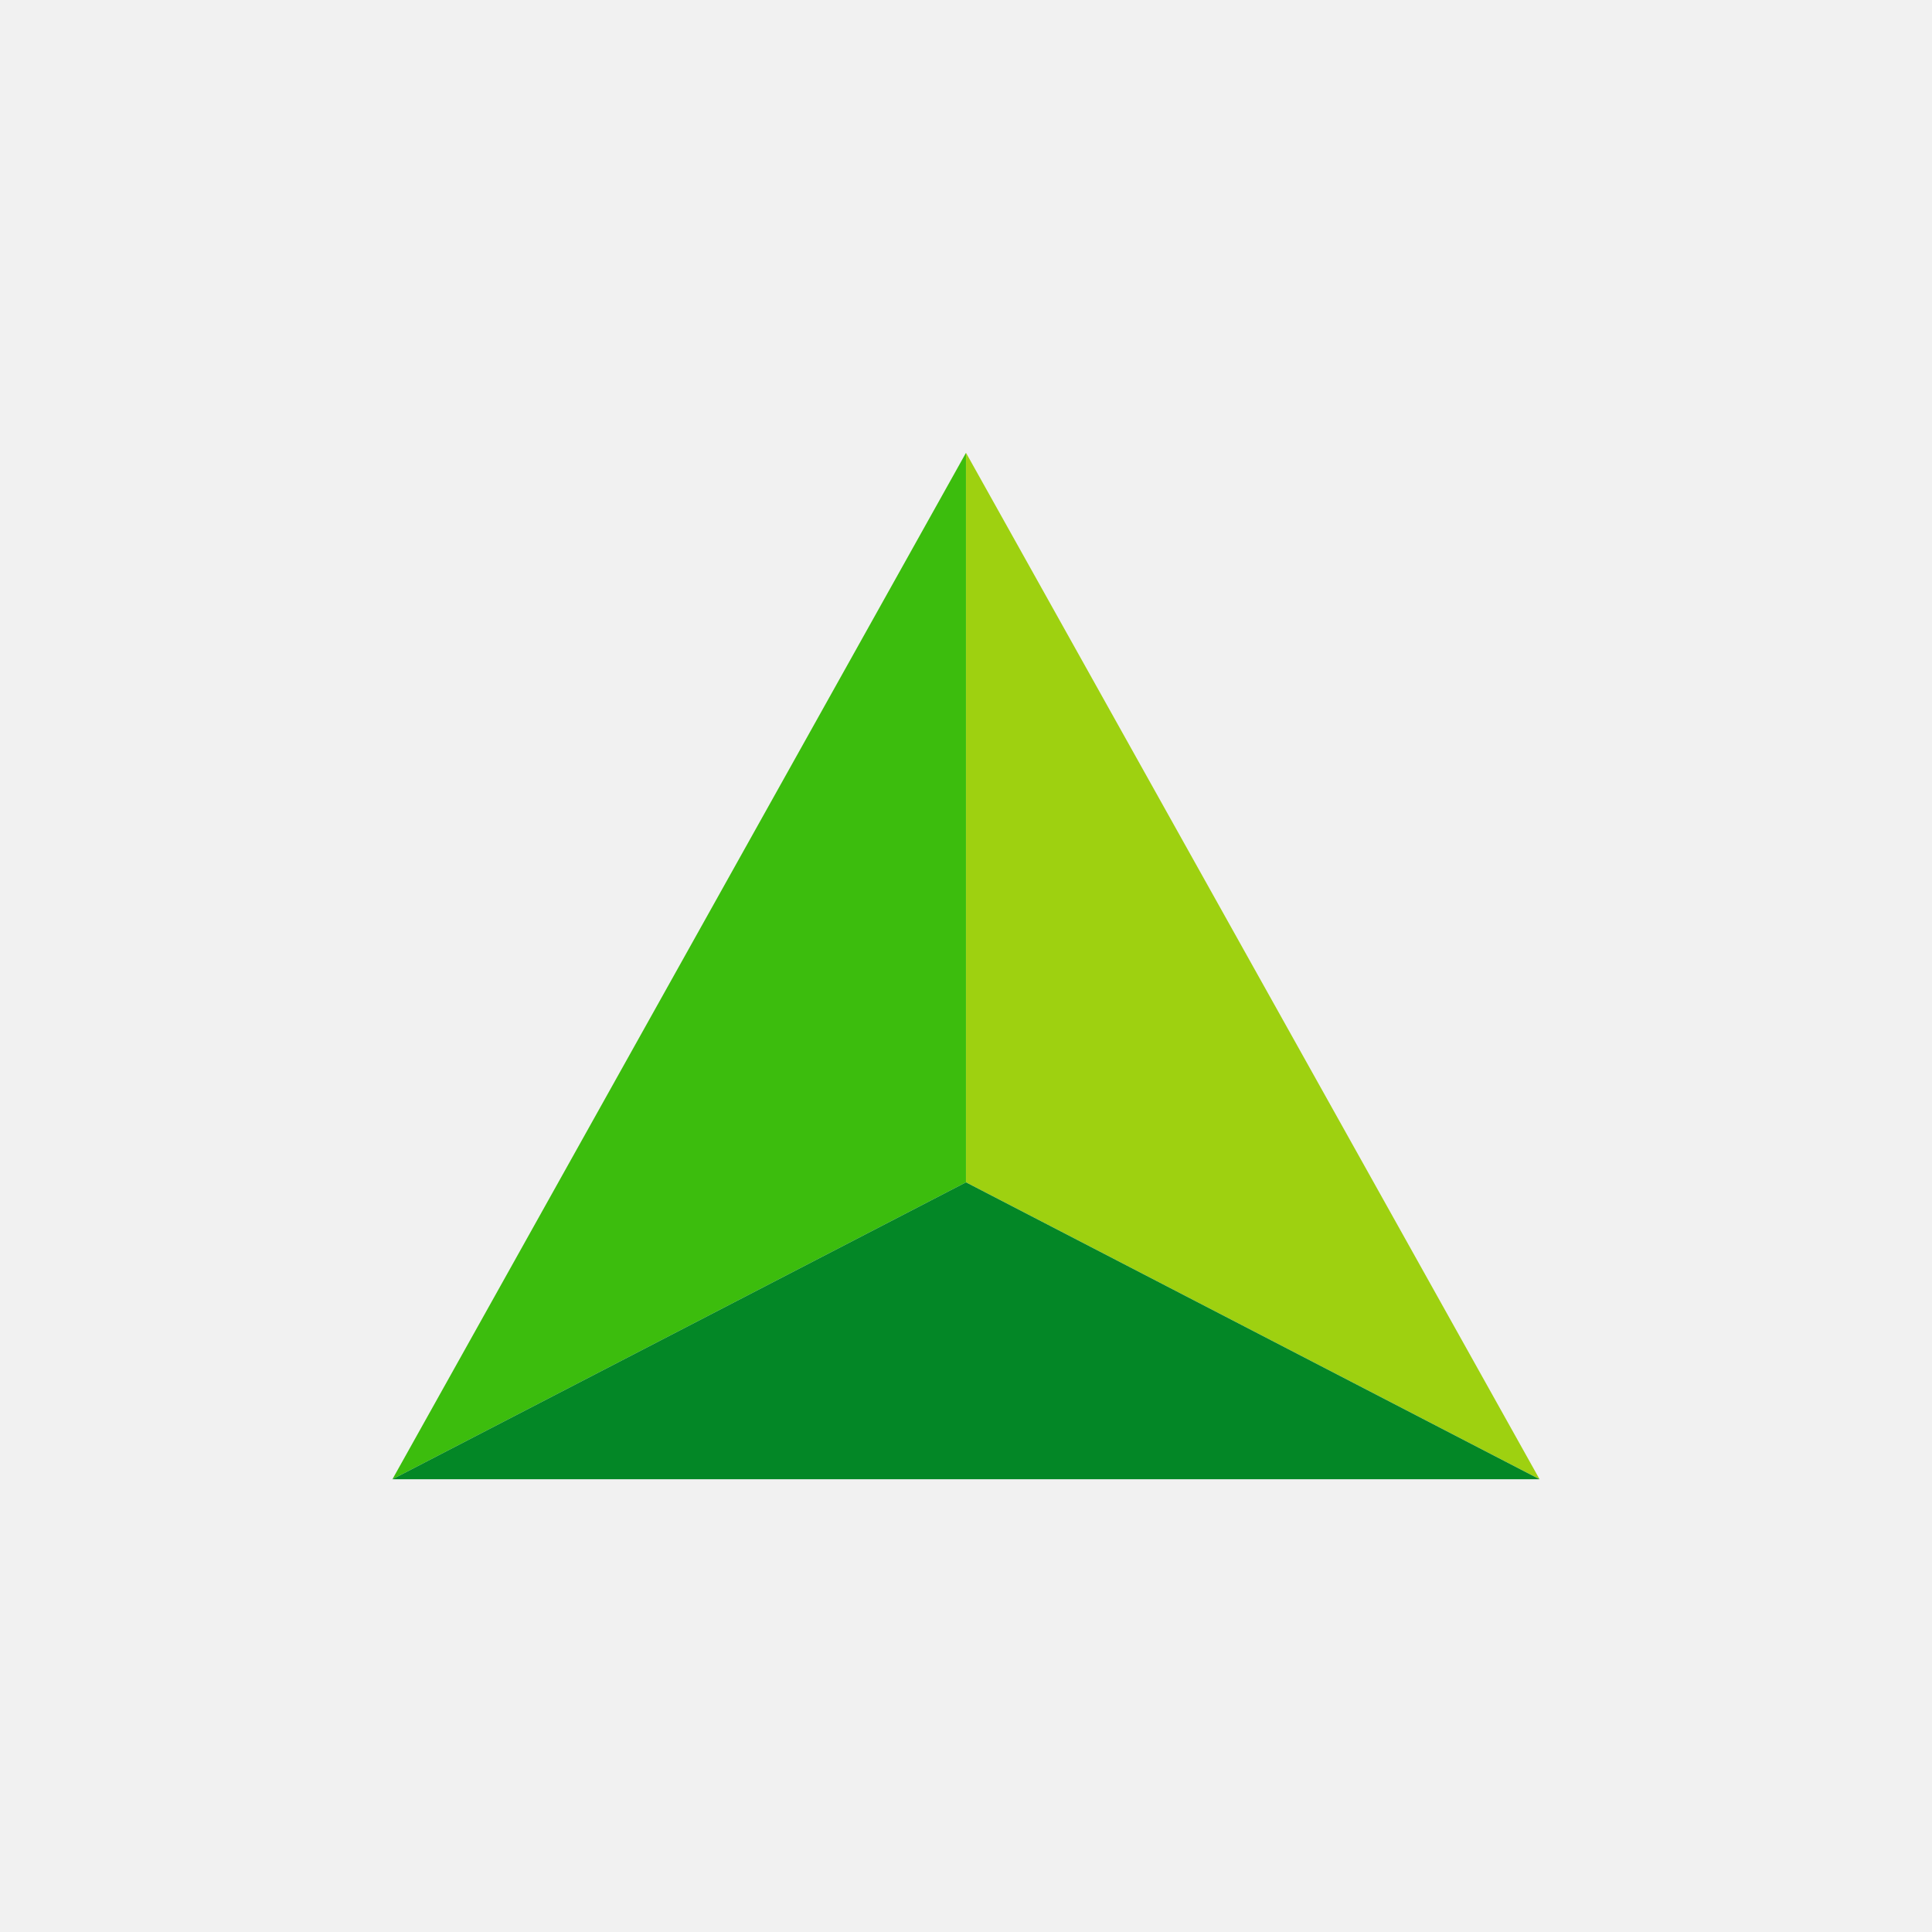
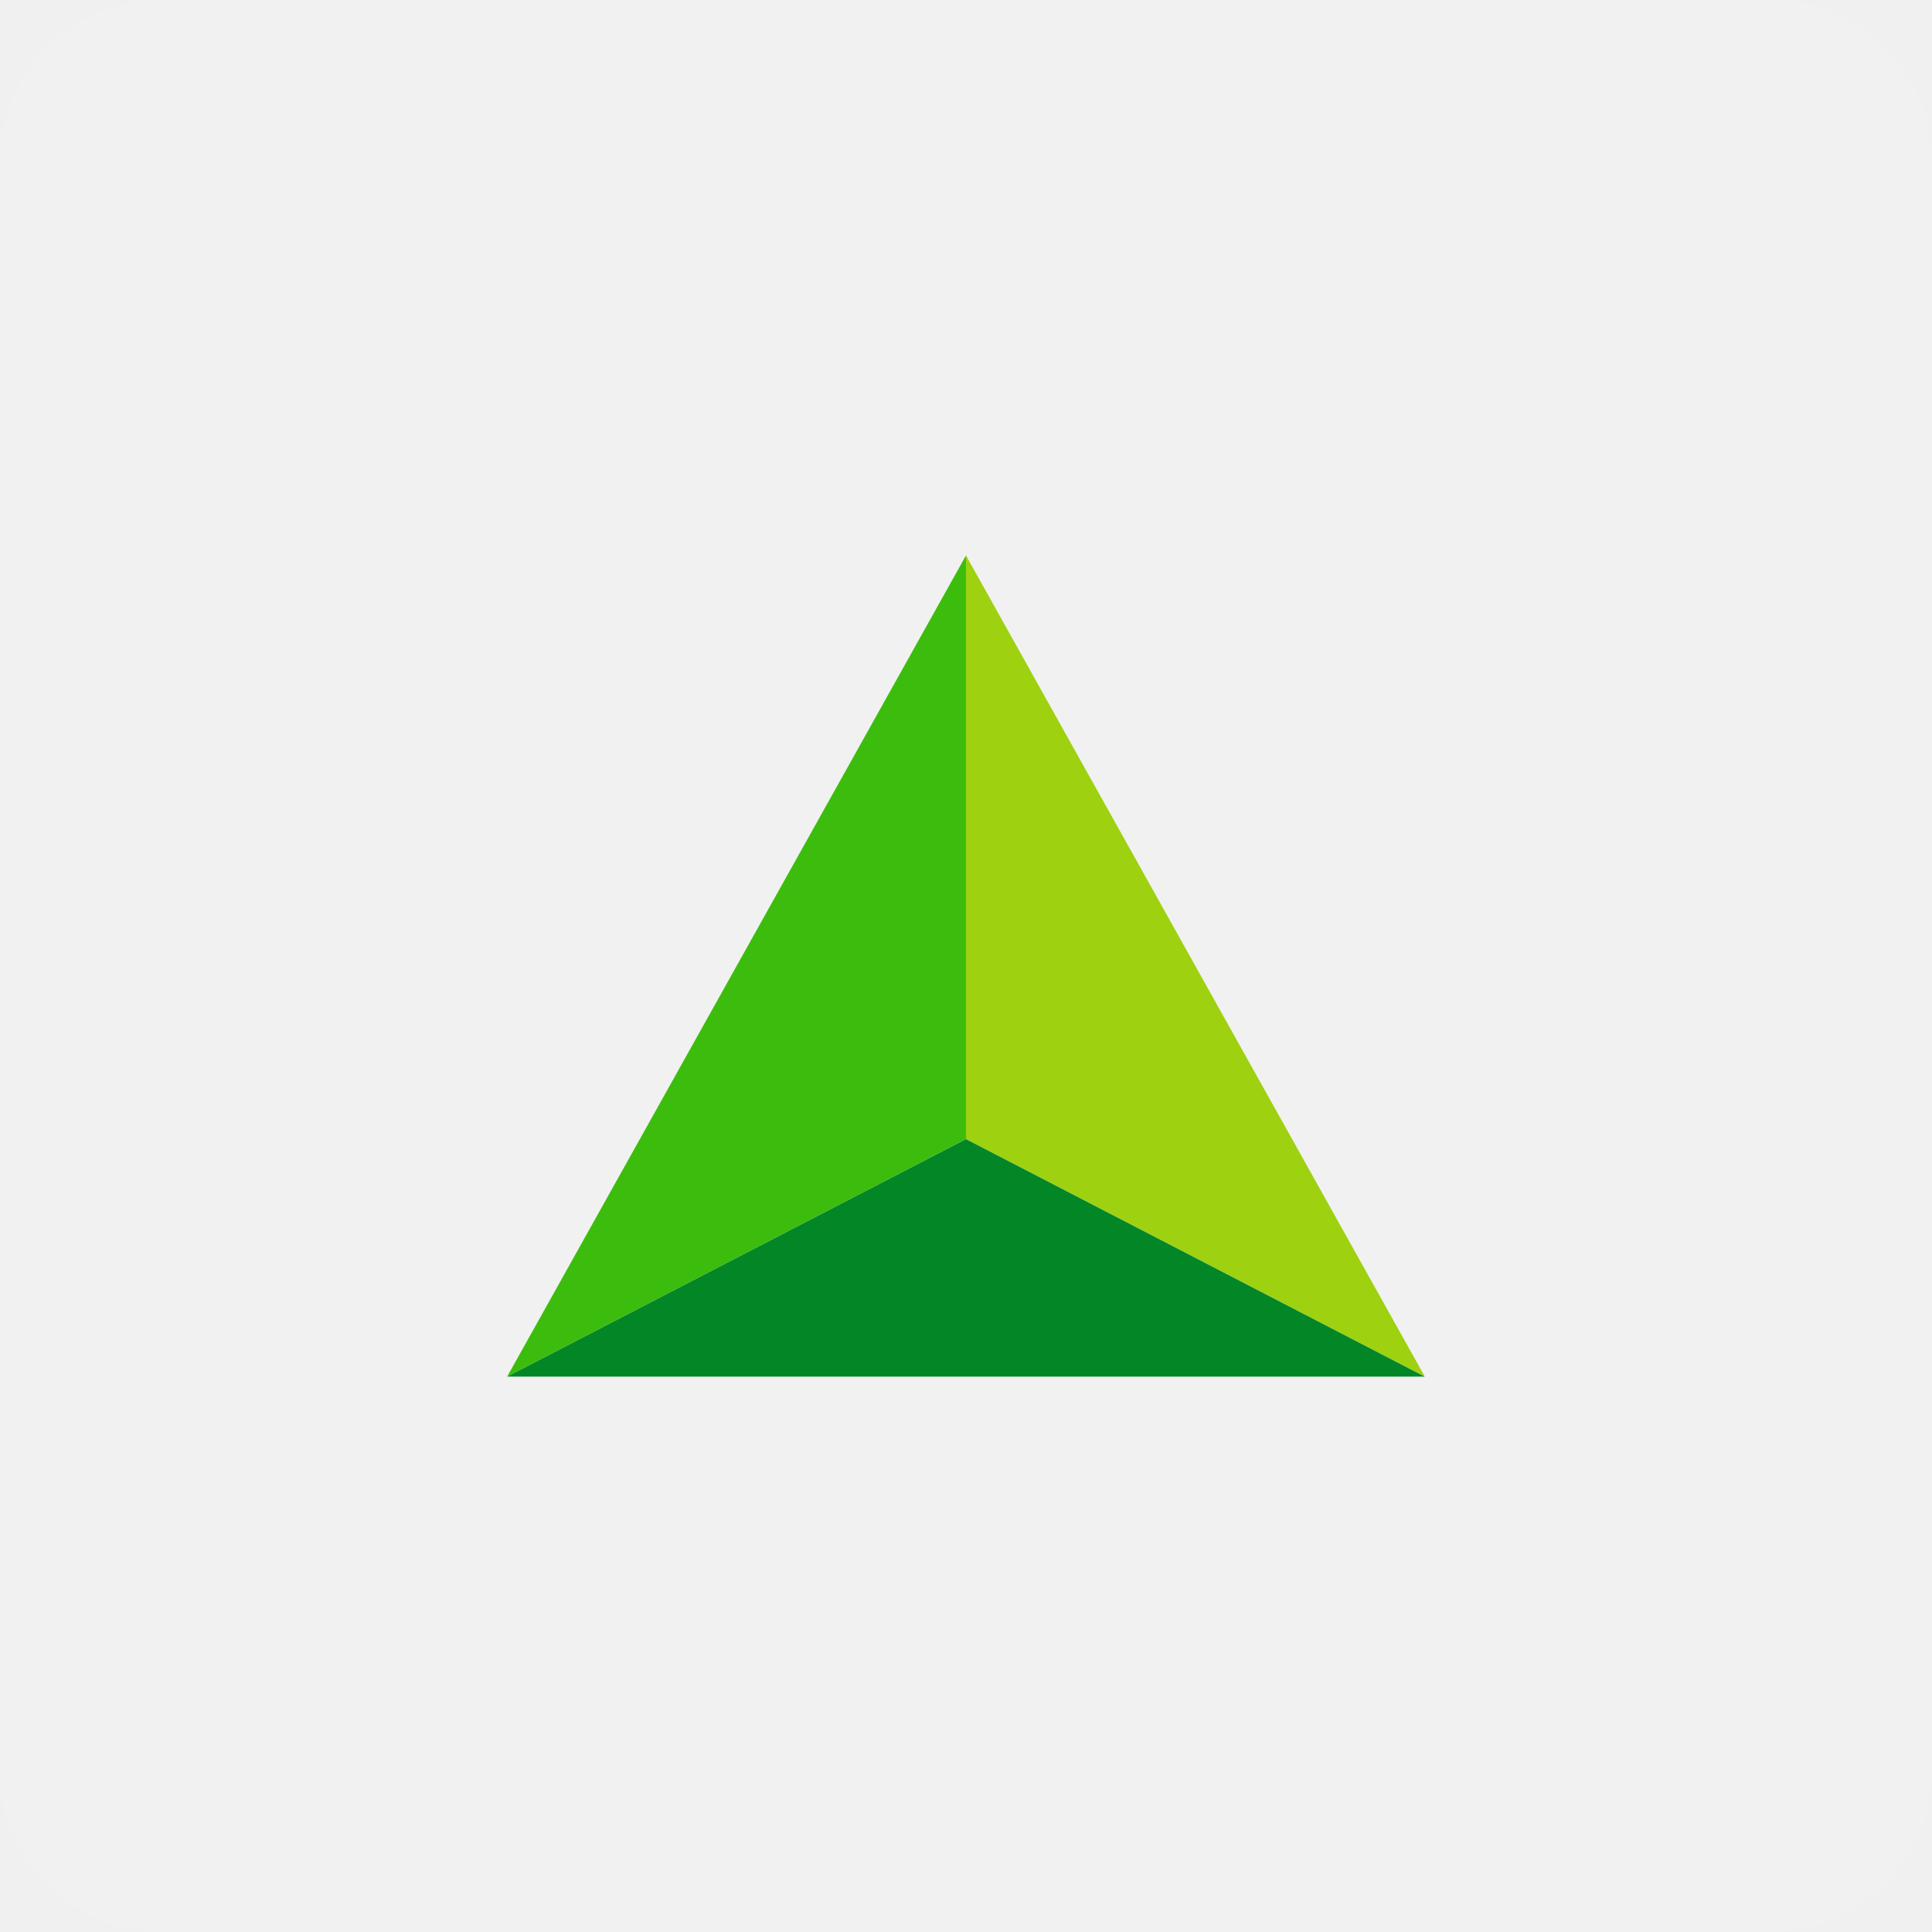
- <svg xmlns="http://www.w3.org/2000/svg" width="64" height="64" viewBox="0 0 64 64" fill="none">
-   <rect width="64" height="64" transform="translate(0 0.000854492)" fill="white" fill-opacity="0.1" />
-   <path fill-rule="evenodd" clip-rule="evenodd" d="M31.999 15.001V39.166L13 49.001L31.999 15.001Z" fill="#3CBD0D" />
-   <path fill-rule="evenodd" clip-rule="evenodd" d="M32.001 15.001L51 49.001L32.001 39.166V15.001Z" fill="#9ED110" />
-   <path fill-rule="evenodd" clip-rule="evenodd" d="M31.999 39.166L50.998 49.001H13L31.999 39.166Z" fill="#038726" />
+ <svg xmlns="http://www.w3.org/2000/svg" width="48" height="48" viewBox="0 0 48 48" fill="none">
+   <rect width="48" height="48" rx="4" fill="white" fill-opacity="0.1" />
+   <path fill-rule="evenodd" clip-rule="evenodd" d="M23.999 13.801V28.3L12.6 34.201L23.999 13.801Z" fill="#3CBD0D" />
+   <path fill-rule="evenodd" clip-rule="evenodd" d="M24 13.801L35.399 34.201L24 28.3V13.801Z" fill="#9ED110" />
+   <path fill-rule="evenodd" clip-rule="evenodd" d="M23.999 28.301L35.398 34.202H12.6L23.999 28.301Z" fill="#038726" />
</svg>
